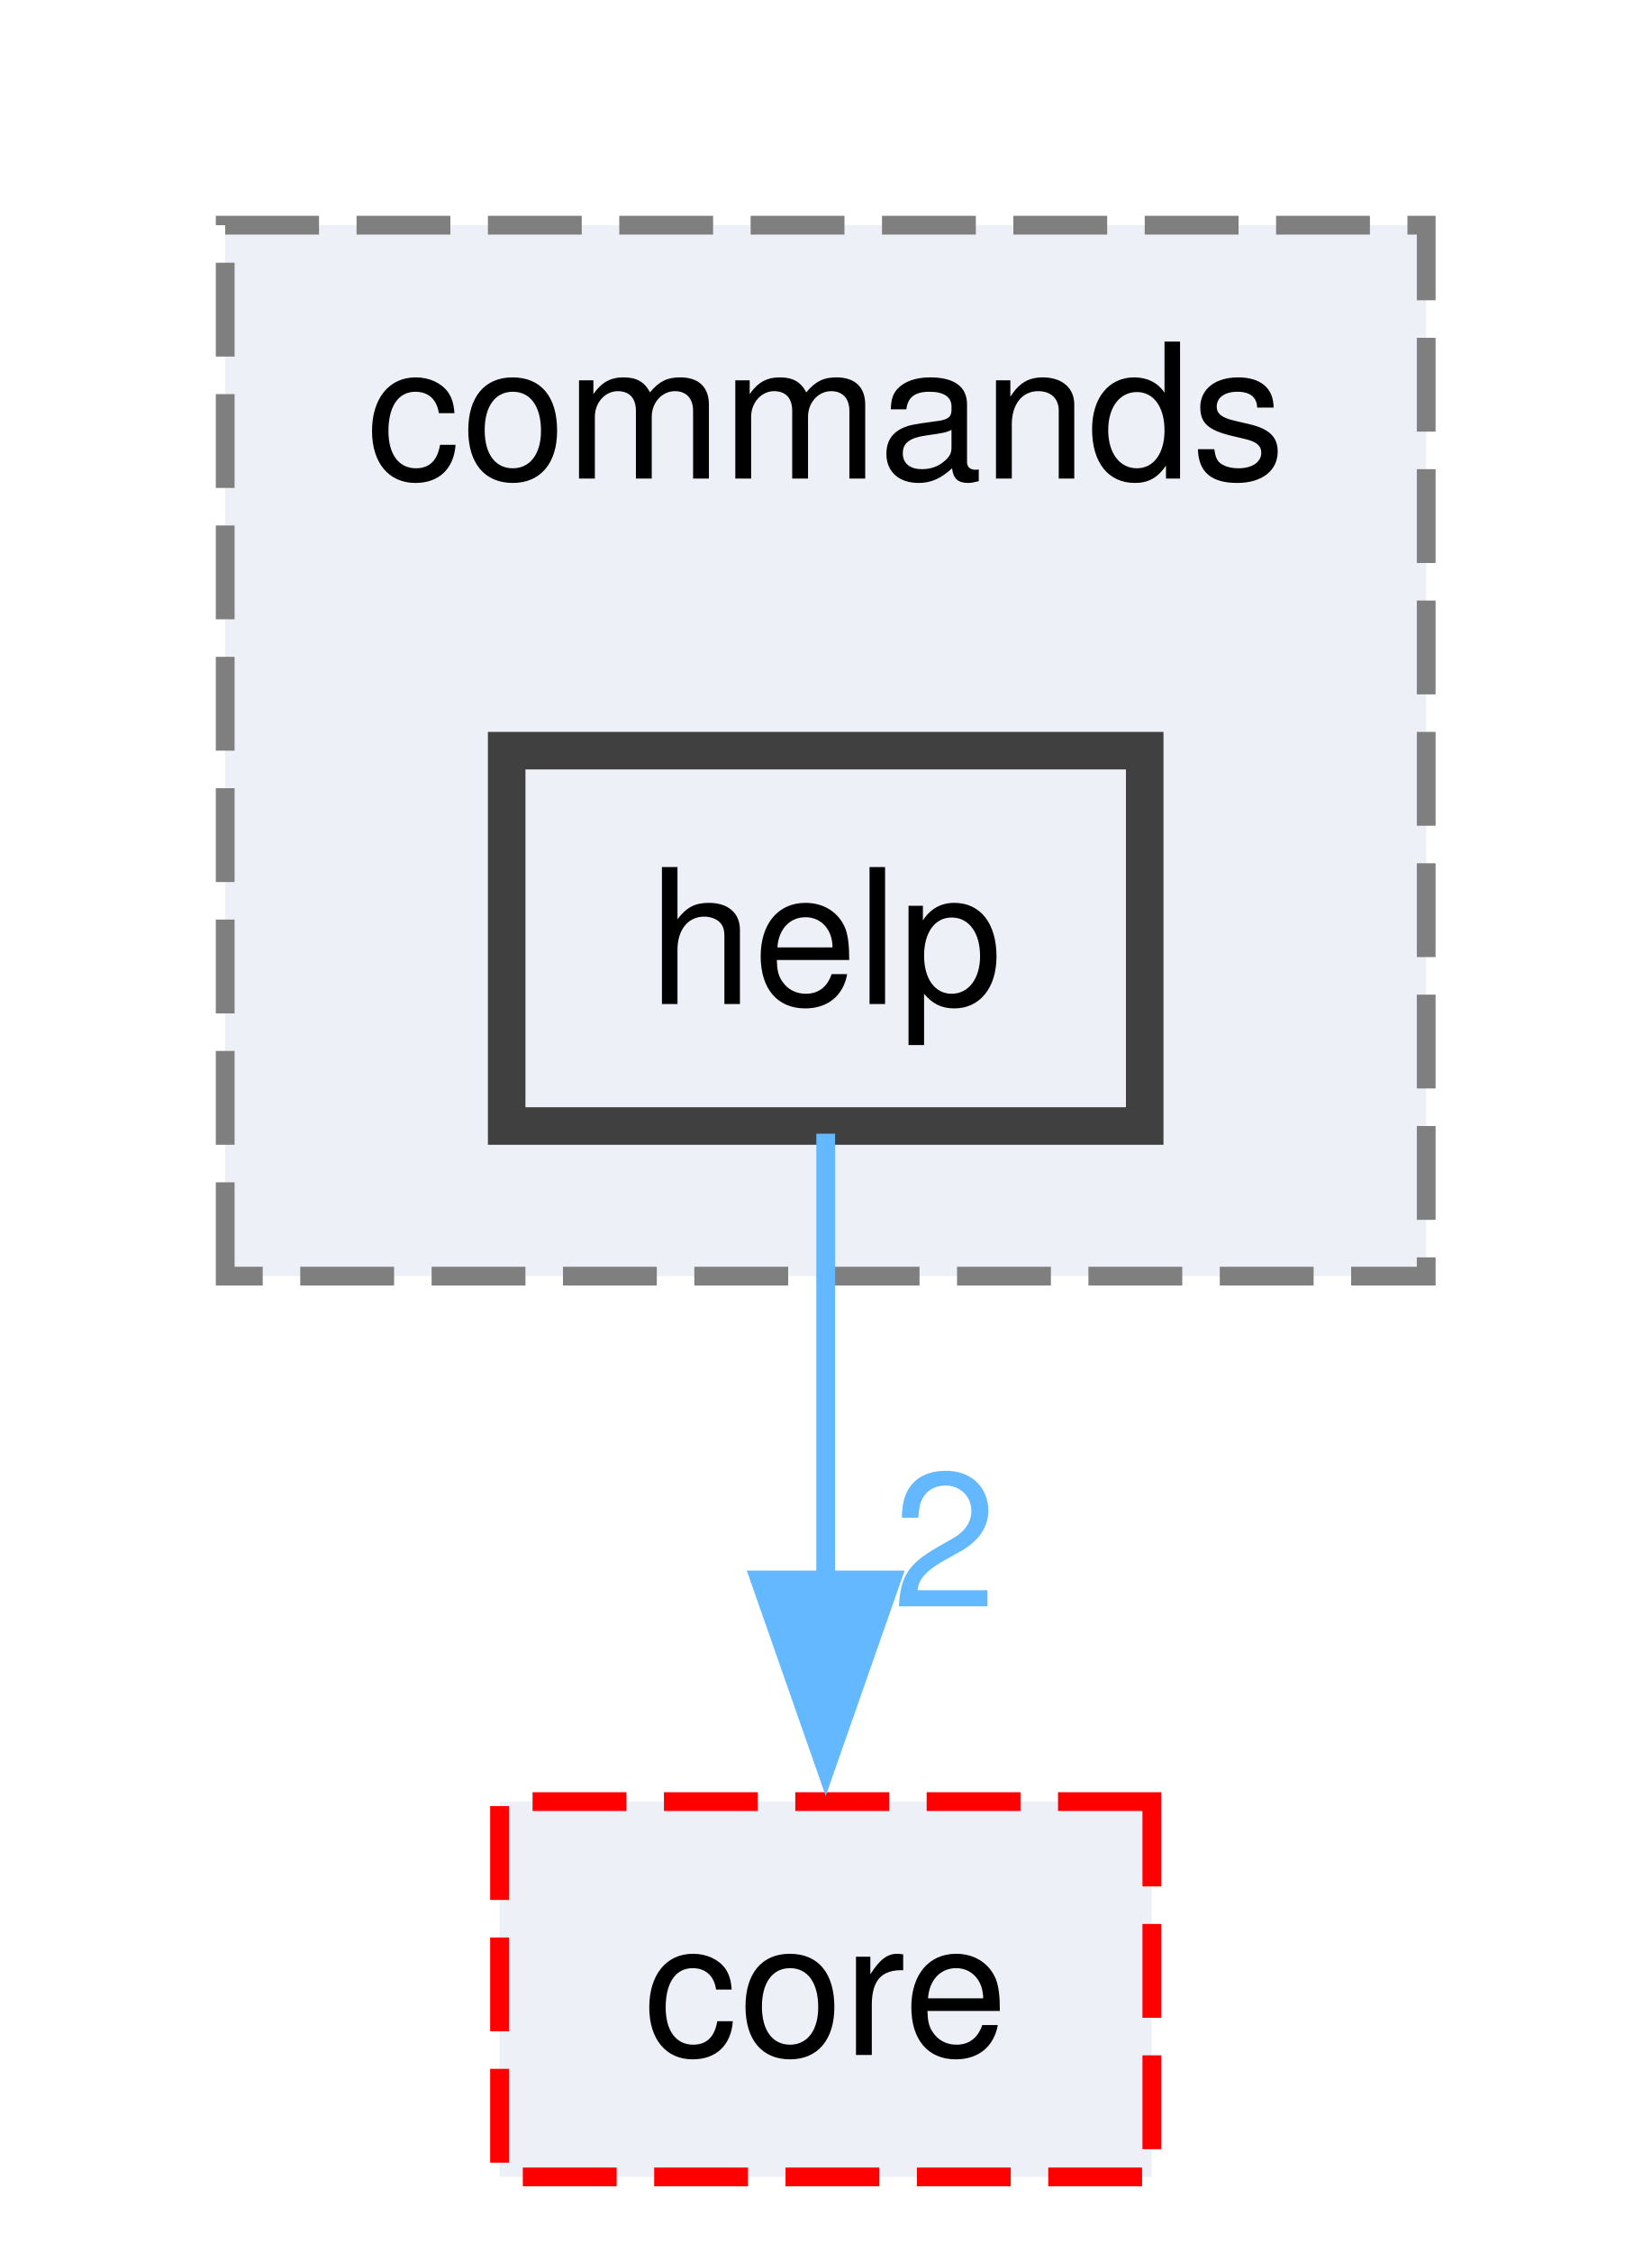
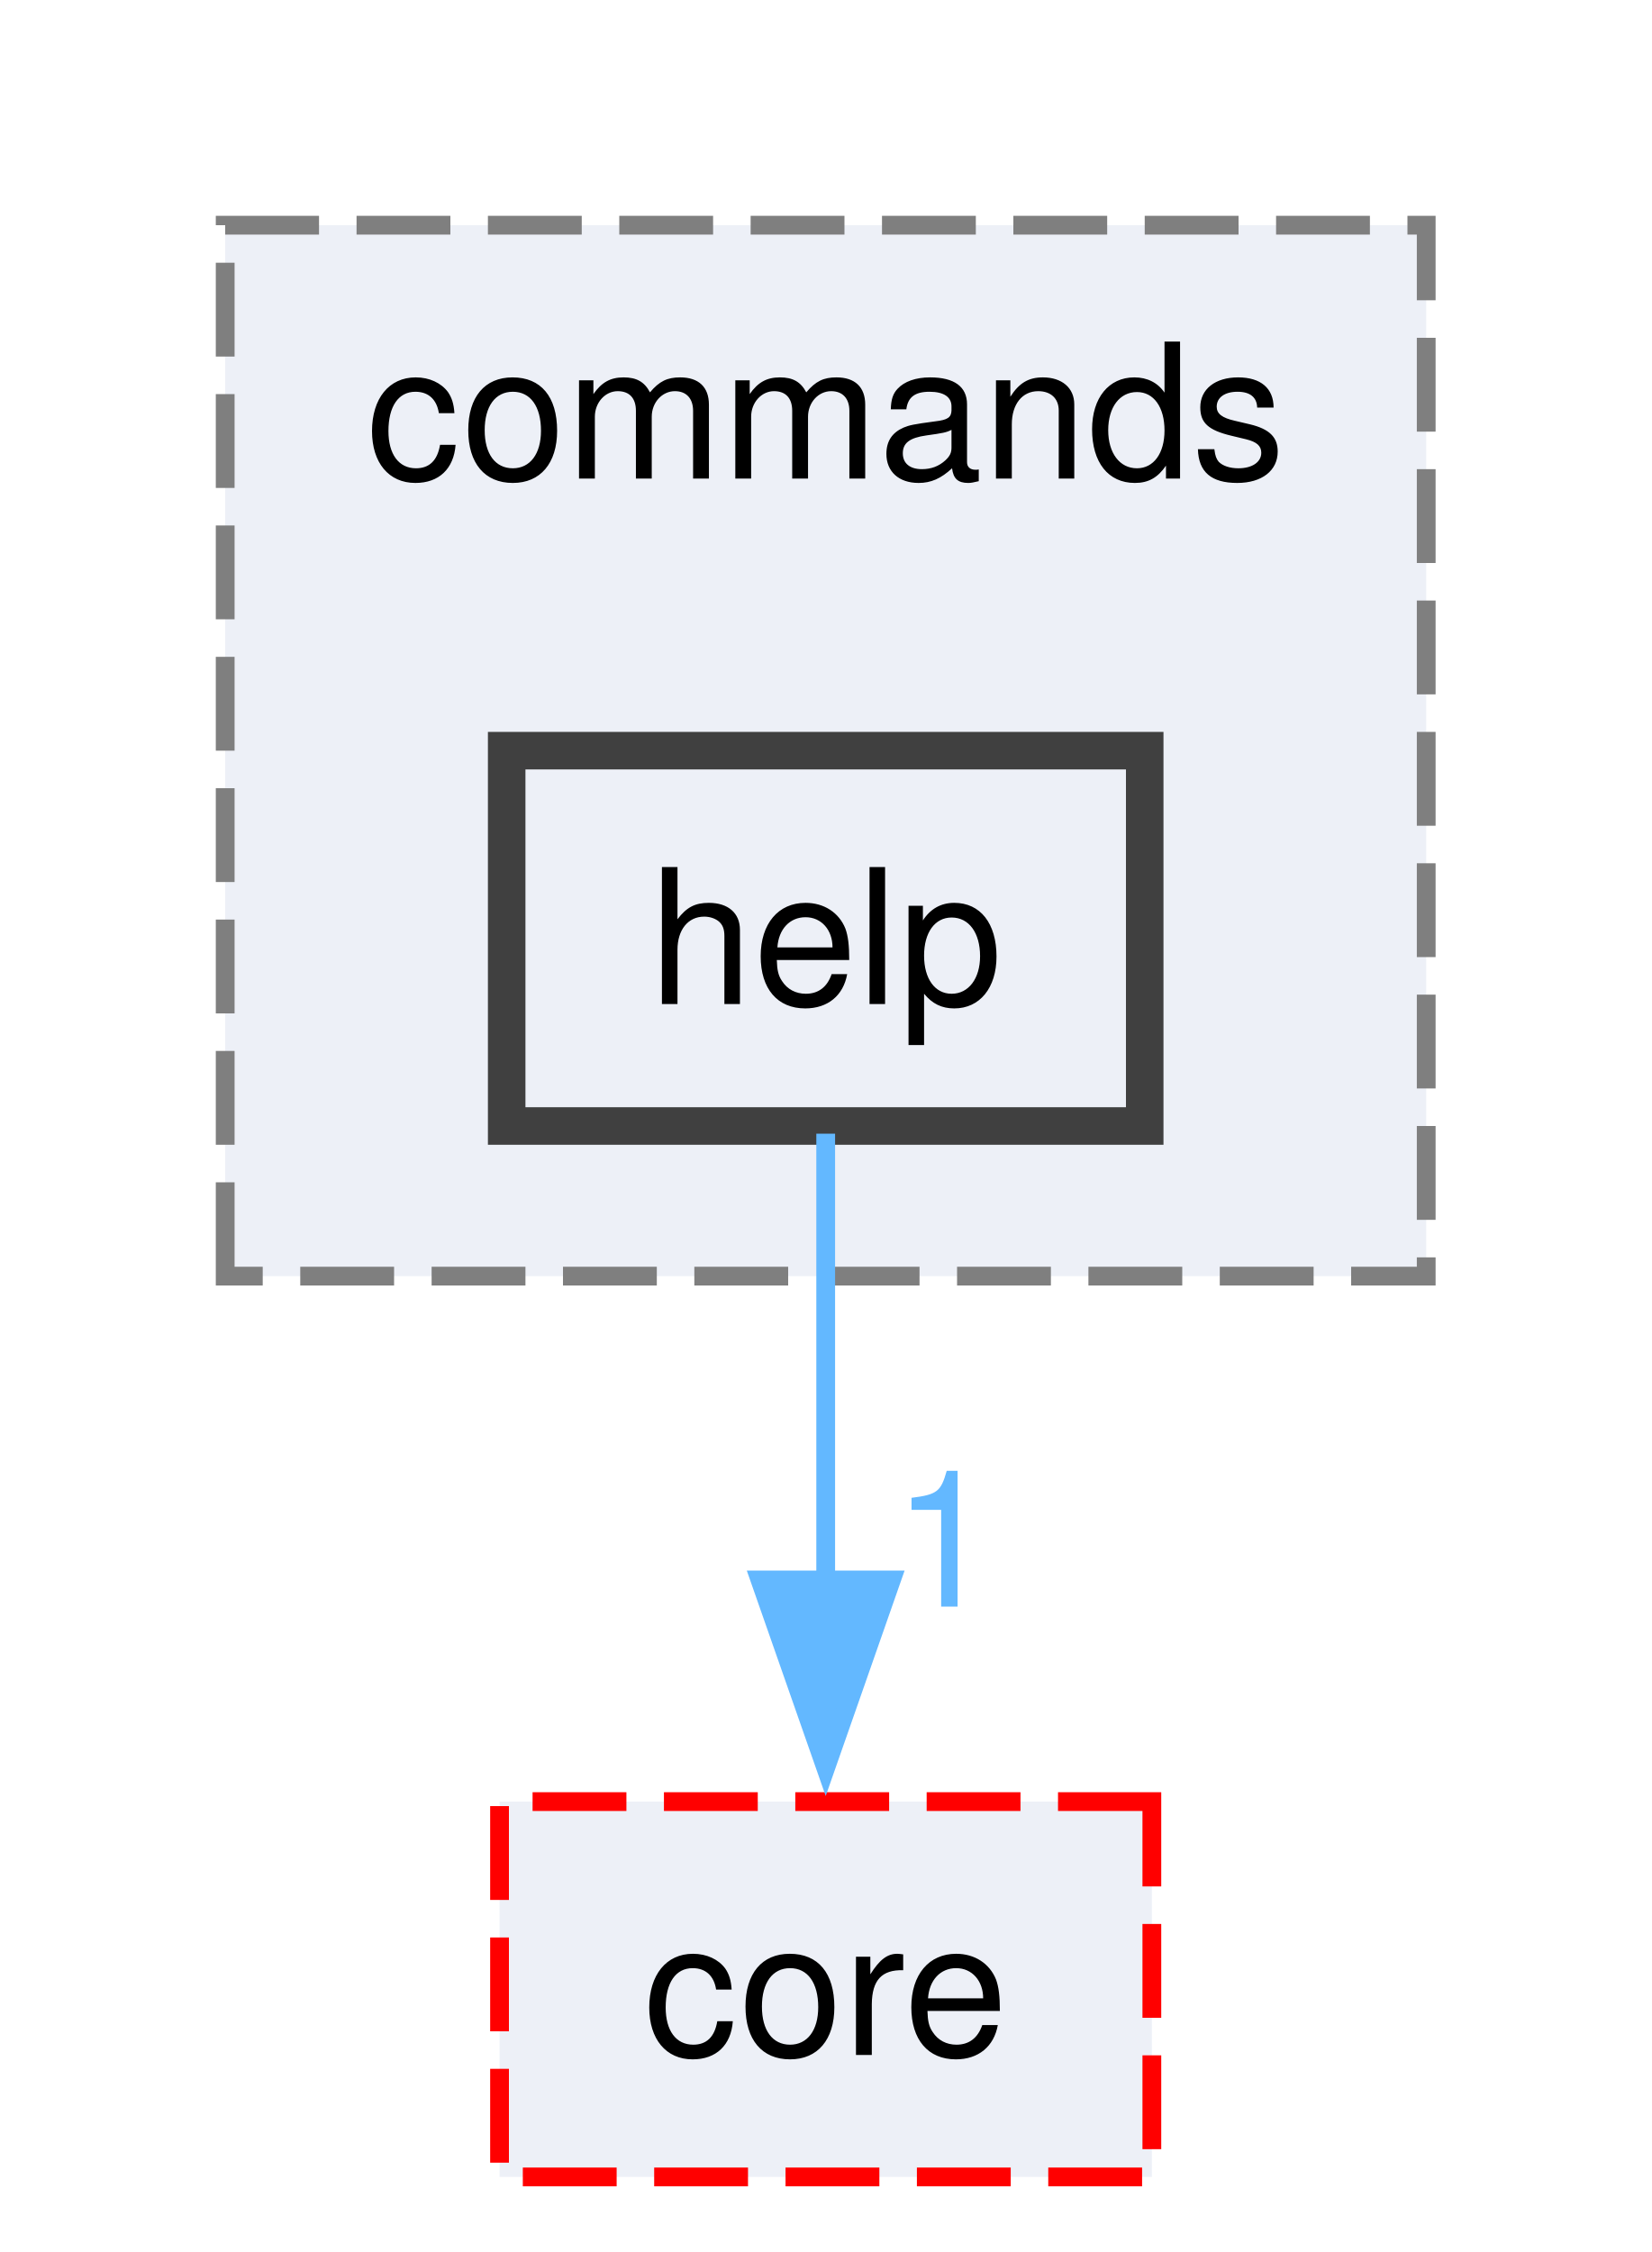
<svg xmlns="http://www.w3.org/2000/svg" xmlns:xlink="http://www.w3.org/1999/xlink" width="88pt" height="120pt" viewBox="0.00 0.00 88.00 120.00">
  <g id="graph0" class="graph" transform="scale(1 1) rotate(0) translate(4 116)">
    <g id="clust1" class="cluster">
      <g id="a_clust1">
        <a xlink:href="dir_5e80d29b61c444378a543be4dd1414df.html" target="_top" xlink:title="commands">
          <polygon fill="#edf0f7" stroke="#7f7f7f" stroke-dasharray="5,2" points="8,-48 8,-104 72,-104 72,-48 8,-48" />
          <text text-anchor="middle" x="40" y="-90.5" font-family="Helvetica,sans-Serif" font-size="10.00">commands</text>
        </a>
      </g>
    </g>
    <g id="node1" class="node">
      <g id="a_node1">
        <a xlink:href="dir_08238500dec3503f1f7dab979d854e23.html" target="_top" xlink:title="help">
          <polygon fill="#edf0f7" stroke="#404040" stroke-width="2" points="57,-76 23,-76 23,-56 57,-56 57,-76" />
          <text text-anchor="middle" x="40" y="-62.5" font-family="Helvetica,sans-Serif" font-size="10.00">help</text>
        </a>
      </g>
    </g>
    <g id="node2" class="node">
      <g id="a_node2">
        <a xlink:href="dir_aebb8dcc11953d78e620bbef0b9e2183.html" target="_top" xlink:title="core">
          <polygon fill="#edf0f7" stroke="red" stroke-dasharray="5,2" points="57.38,-20 22.62,-20 22.62,0 57.38,0 57.38,-20" />
          <text text-anchor="middle" x="40" y="-6.5" font-family="Helvetica,sans-Serif" font-size="10.00">core</text>
        </a>
      </g>
    </g>
    <g id="edge1" class="edge">
      <g id="a_edge1">
        <a xlink:href="dir_000004_000002.html" target="_top">
          <path fill="none" stroke="#63b8ff" d="M40,-55.59C40,-49.01 40,-39.96 40,-31.73" />
          <polygon fill="#63b8ff" stroke="#63b8ff" points="43.5,-31.81 40,-21.81 36.5,-31.81 43.5,-31.81" />
        </a>
      </g>
      <g id="a_edge1-headlabel">
-         <a xlink:href="dir_000004_000002.html" target="_top" xlink:title="2">
-           <text text-anchor="middle" x="46.34" y="-30.39" font-family="Helvetica,sans-Serif" font-size="10.00" fill="#63b8ff">2</text>
+         <a xlink:href="dir_000004_000002.html" target="_top" xlink:title="1">
+           <text text-anchor="middle" x="46.34" y="-30.39" font-family="Helvetica,sans-Serif" font-size="10.00" fill="#63b8ff">1</text>
        </a>
      </g>
    </g>
  </g>
</svg>
